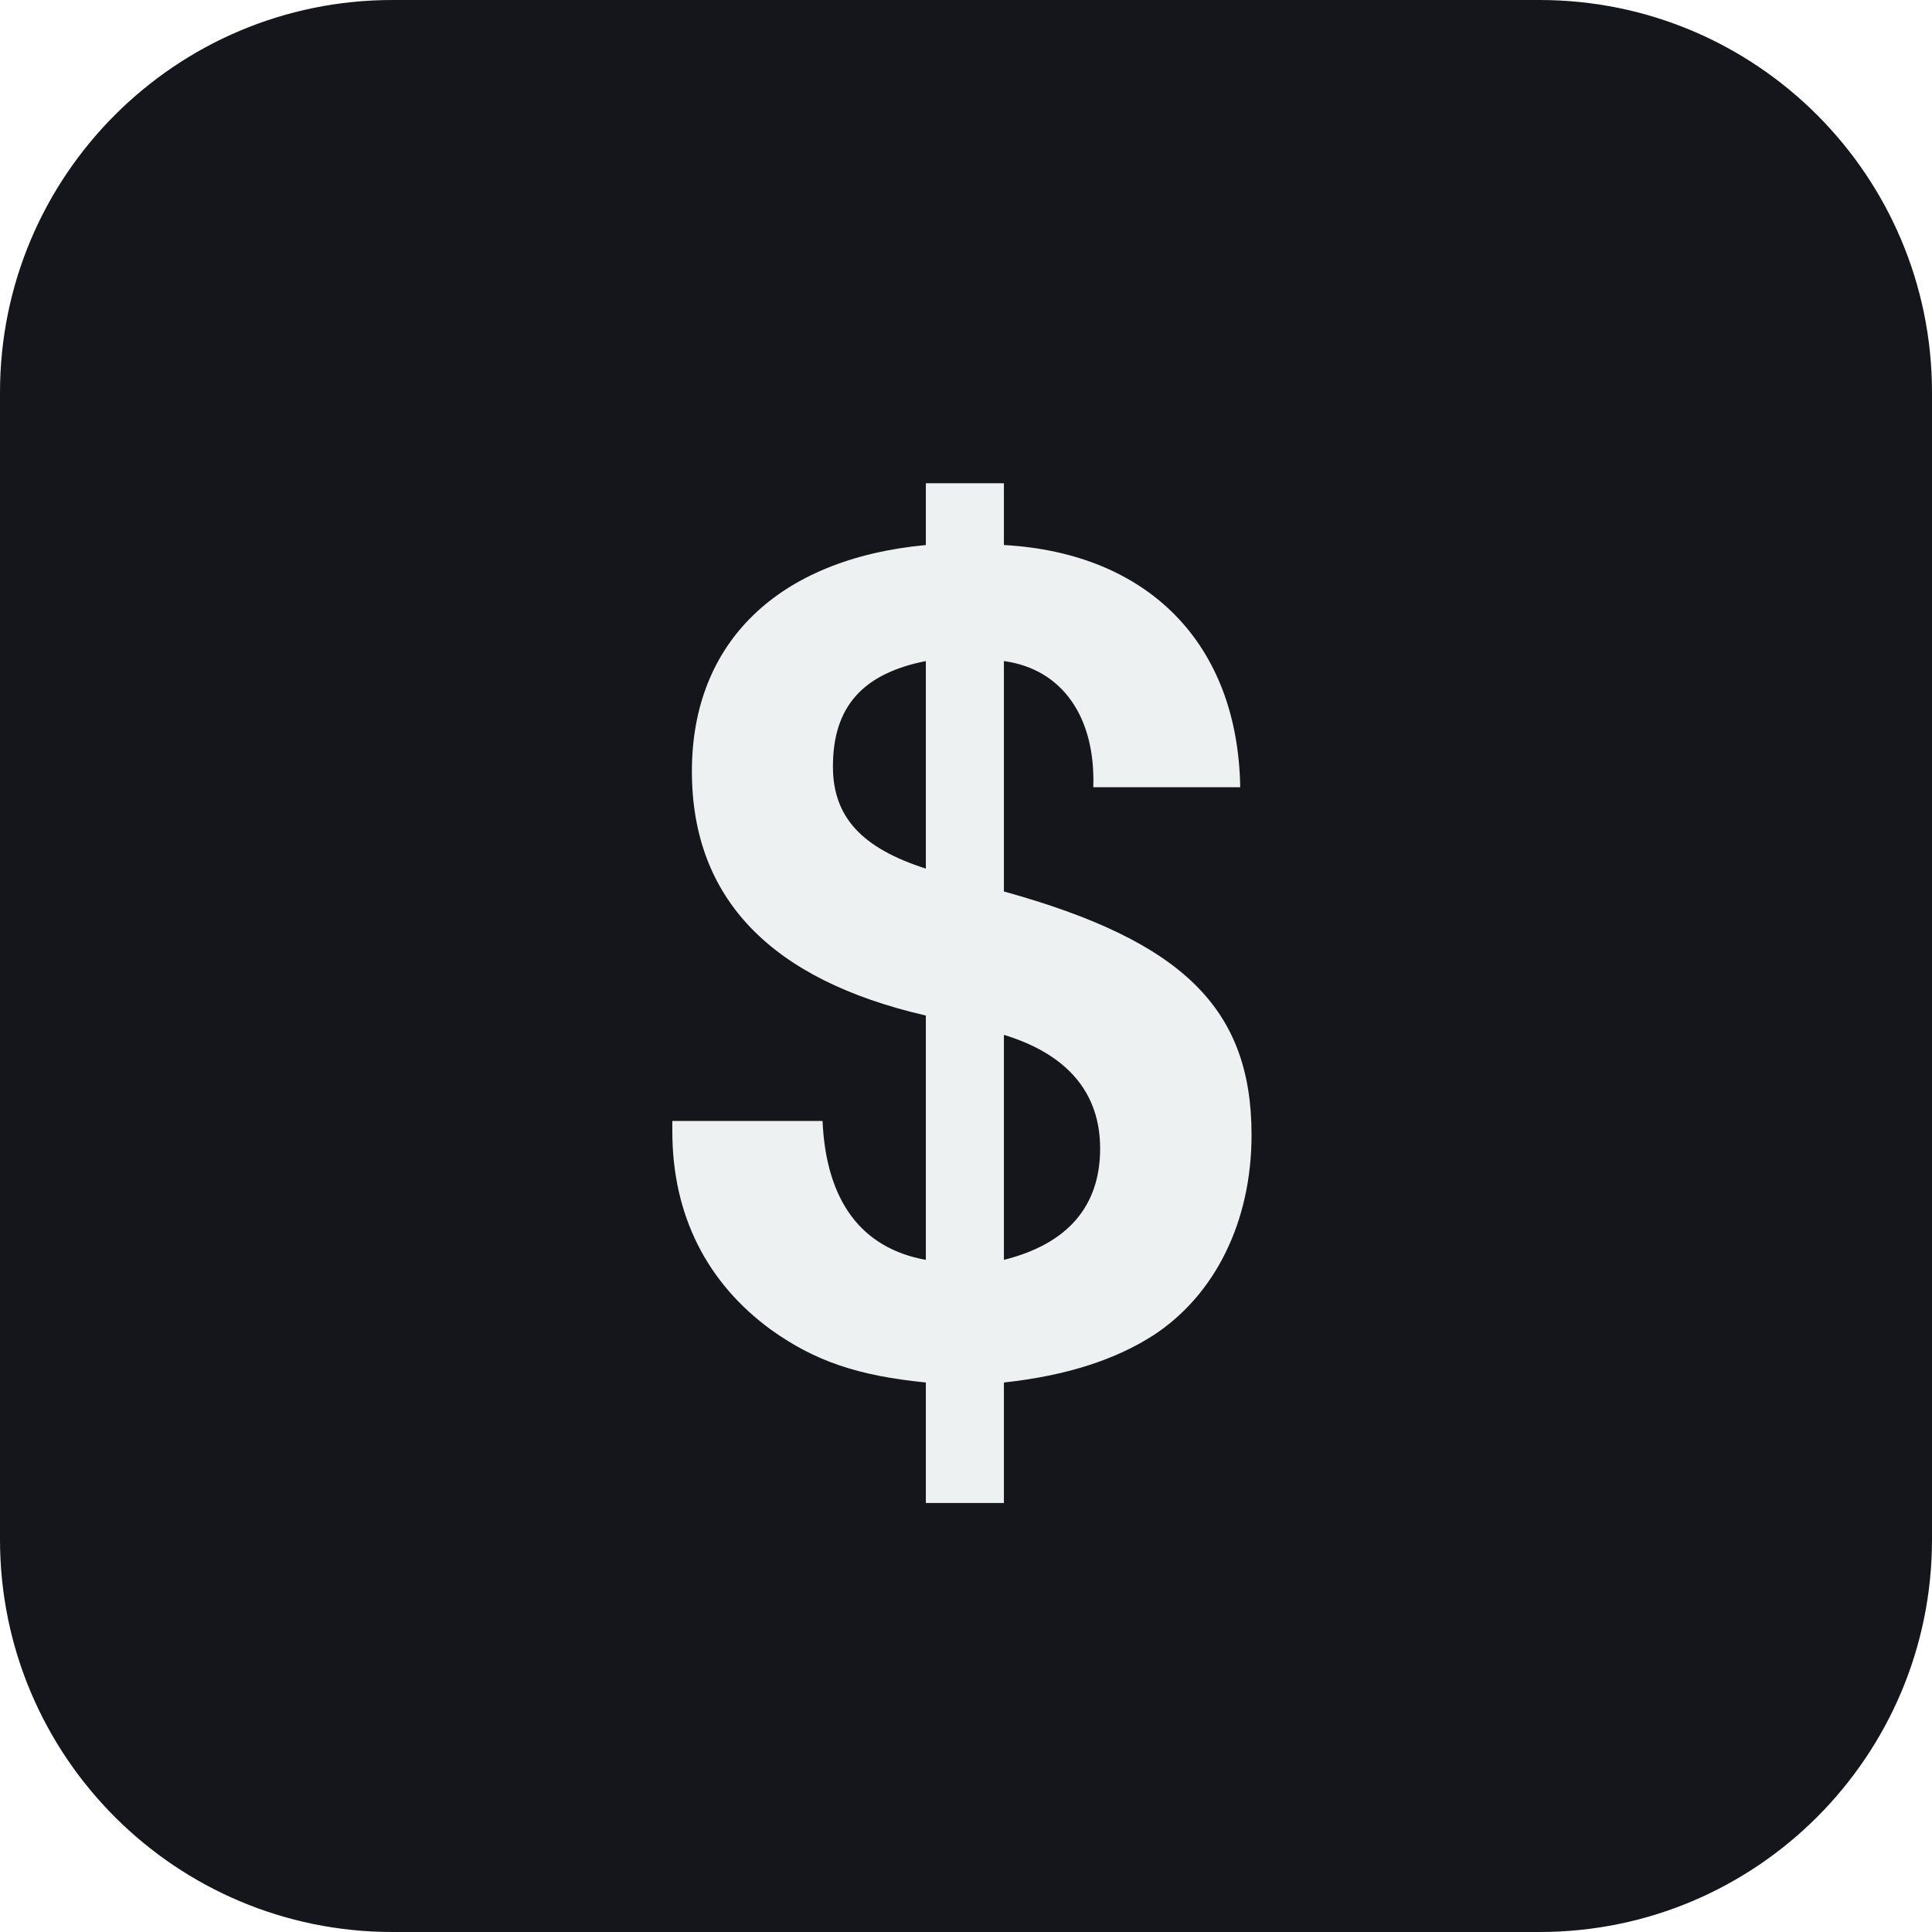
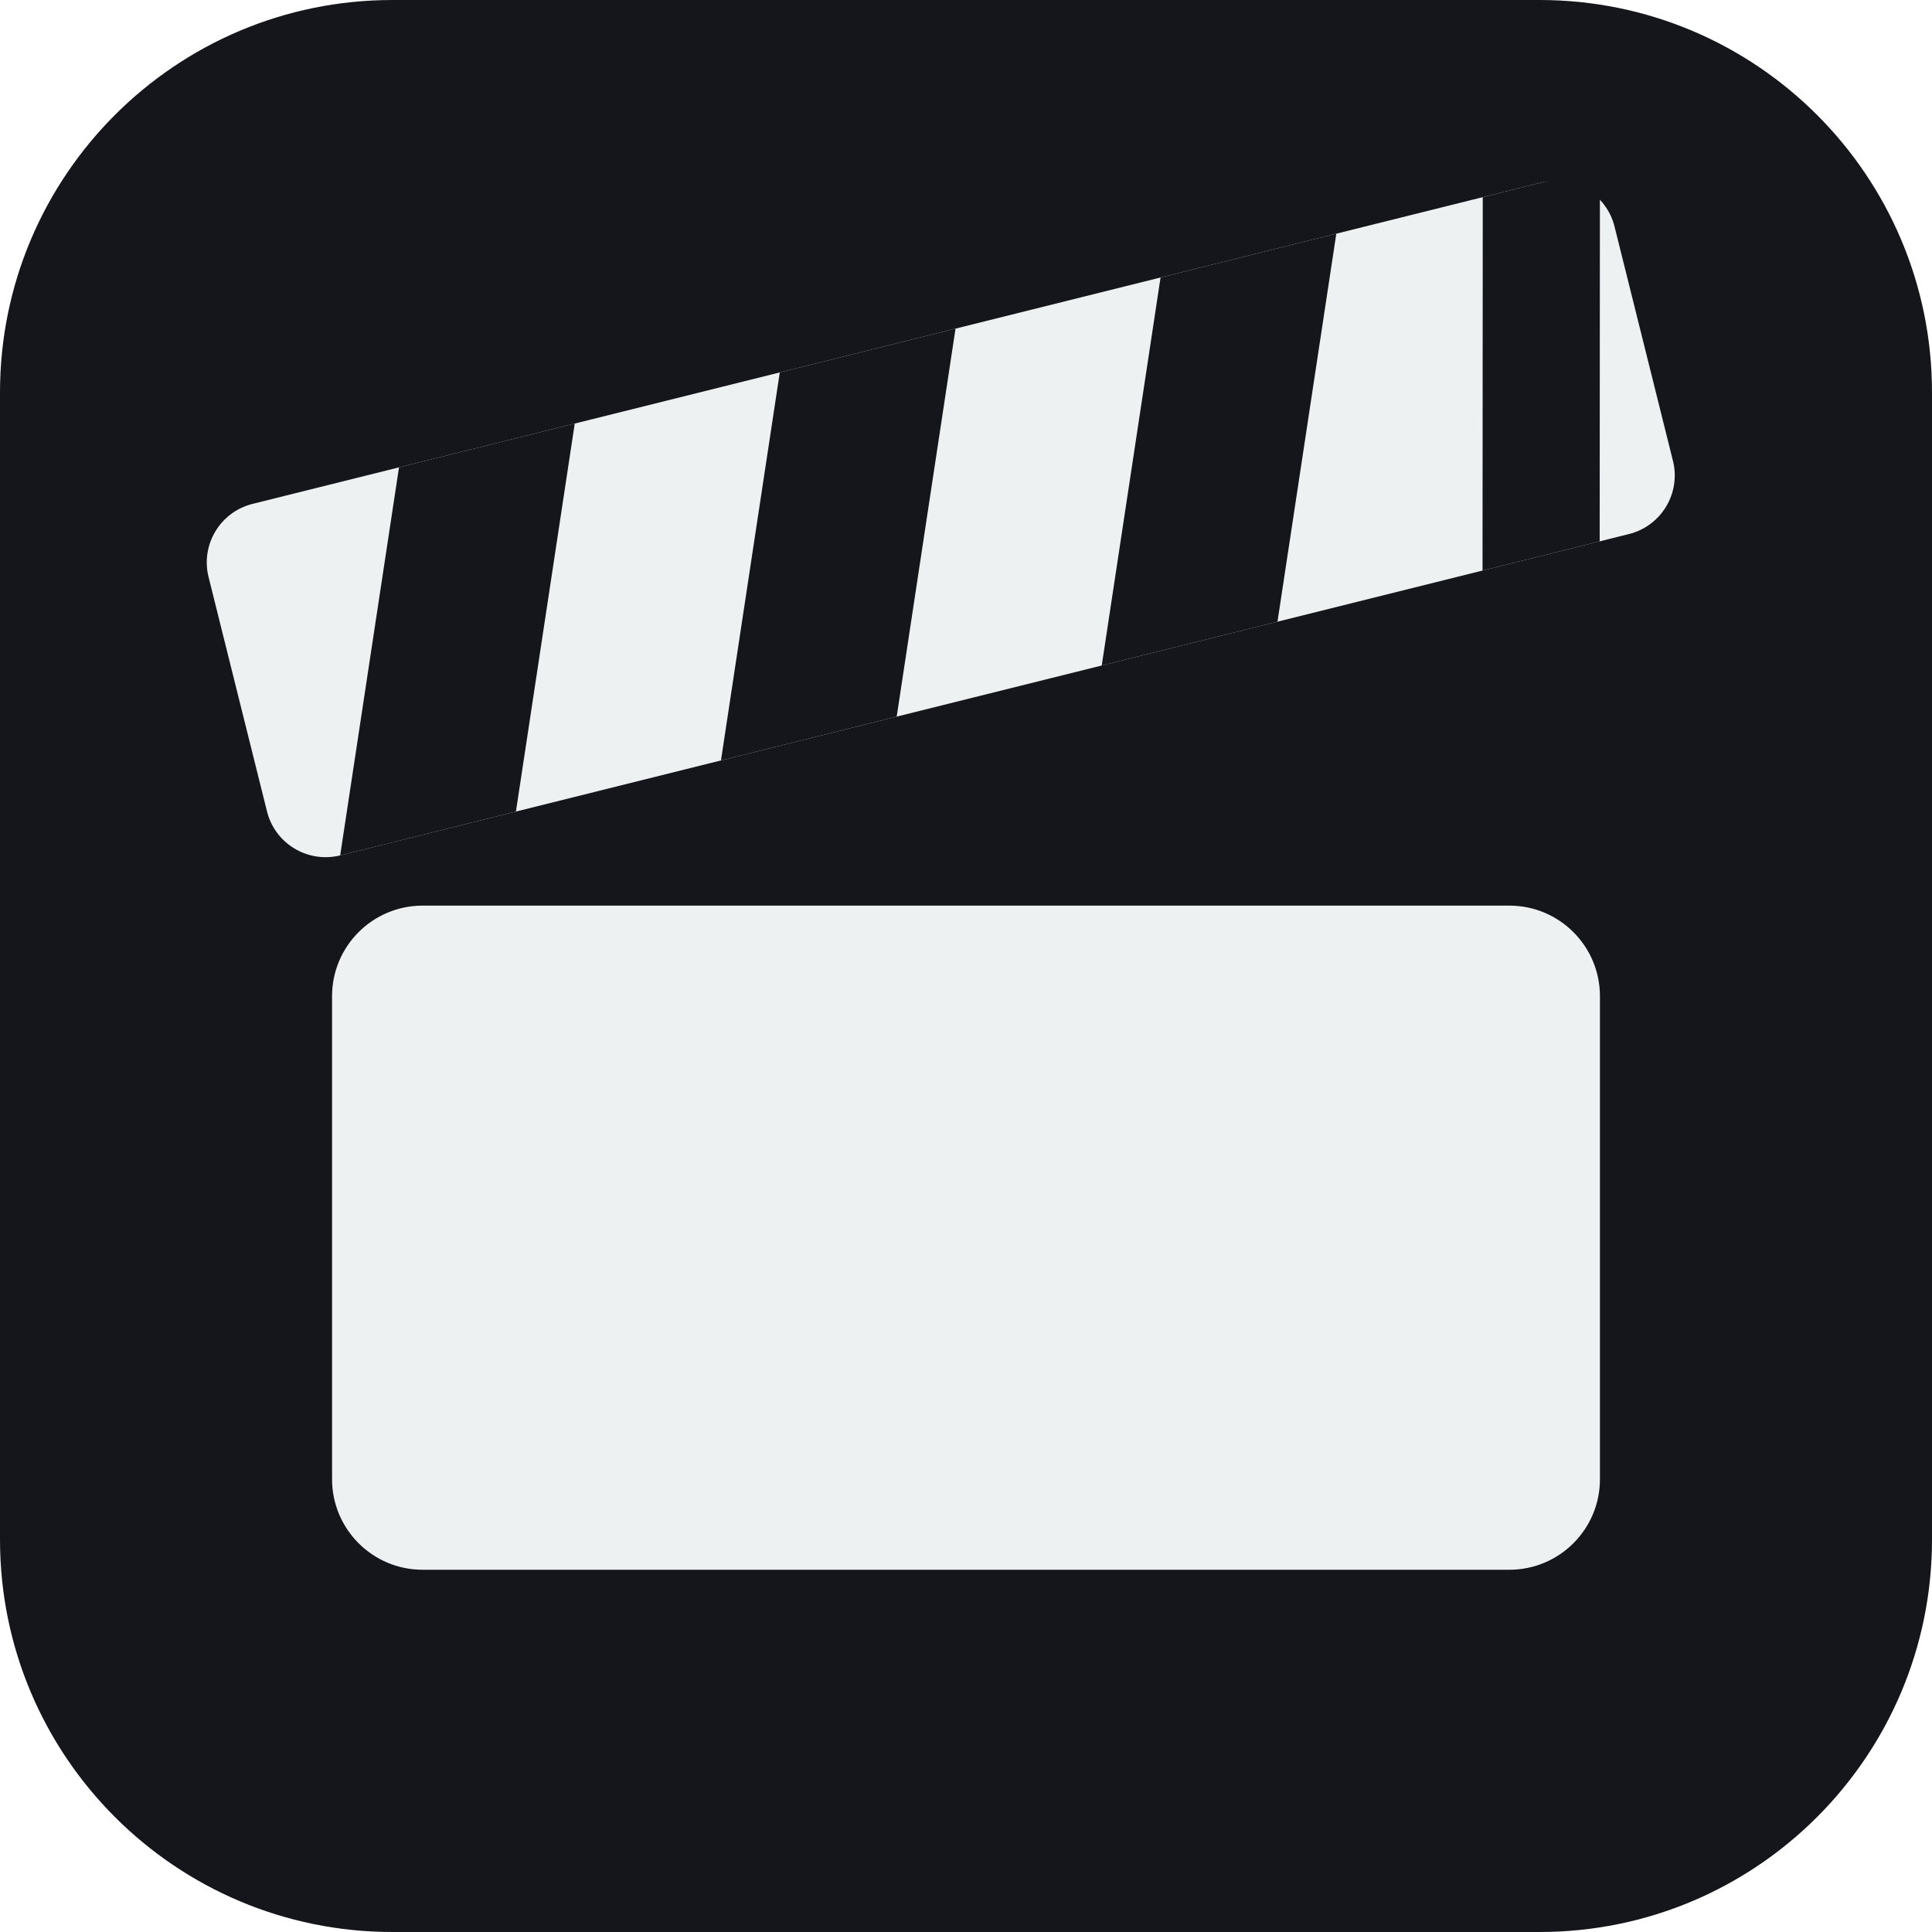
<svg xmlns="http://www.w3.org/2000/svg" width="128" height="128" viewBox="0 0 128 128">
  <rect width="128" height="128" rx="26" fill="#14161b" />
-   <text x="64" y="90" font-family="Helvetica, Arial, sans-serif" font-size="76" font-weight="800" fill="#eef1f2" text-anchor="middle">$</text>
+   <rect x="22" y="60" width="84" height="44" rx="6" fill="#eef1f2" />
+   <g transform="rotate(-14 24 46)">
+     <rect x="16" y="32" width="96" height="24" rx="4" fill="#eef1f2" />
+     <g fill="#14161b">
+       <polygon points="30,32 42,32 32,56 20,56" />
+       <polygon points="56,32 68,32 58,56 46,56" />
+       <polygon points="82,32 94,32 84,56 72,56" />
+       <polygon points="104,32 112,32 106,56 98,56" />
+     </g>
+   </g>
</svg>
